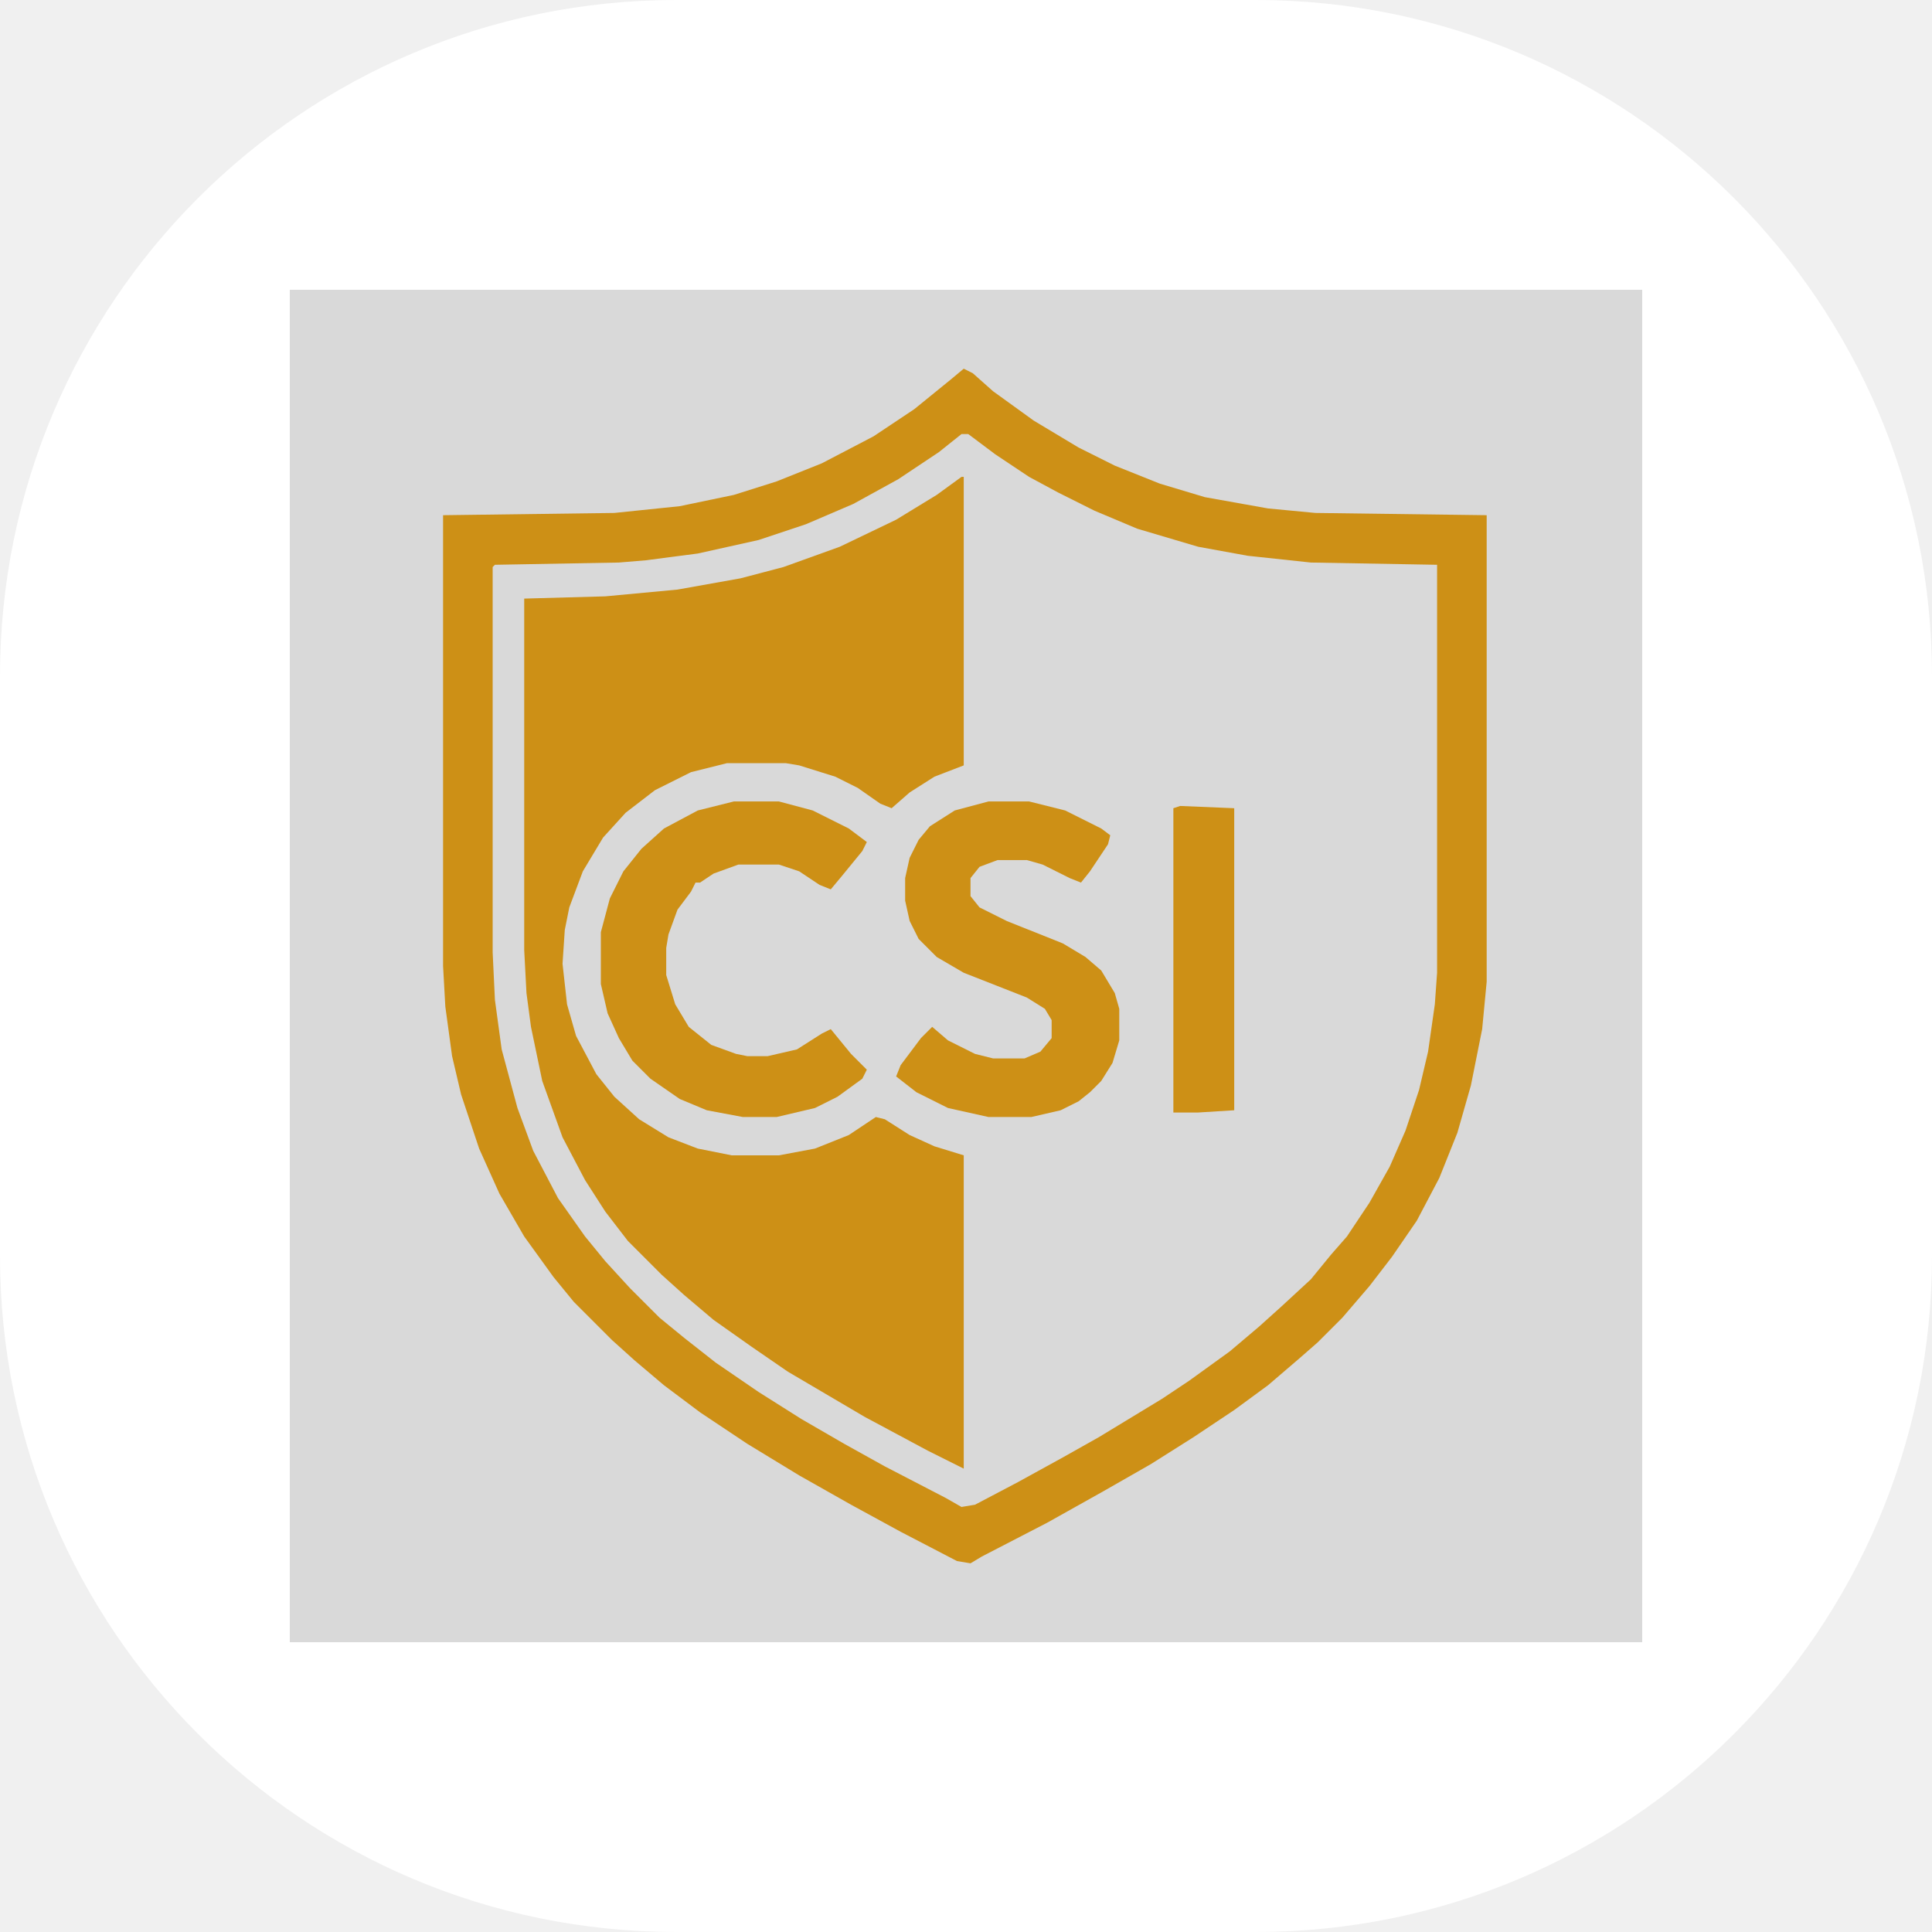
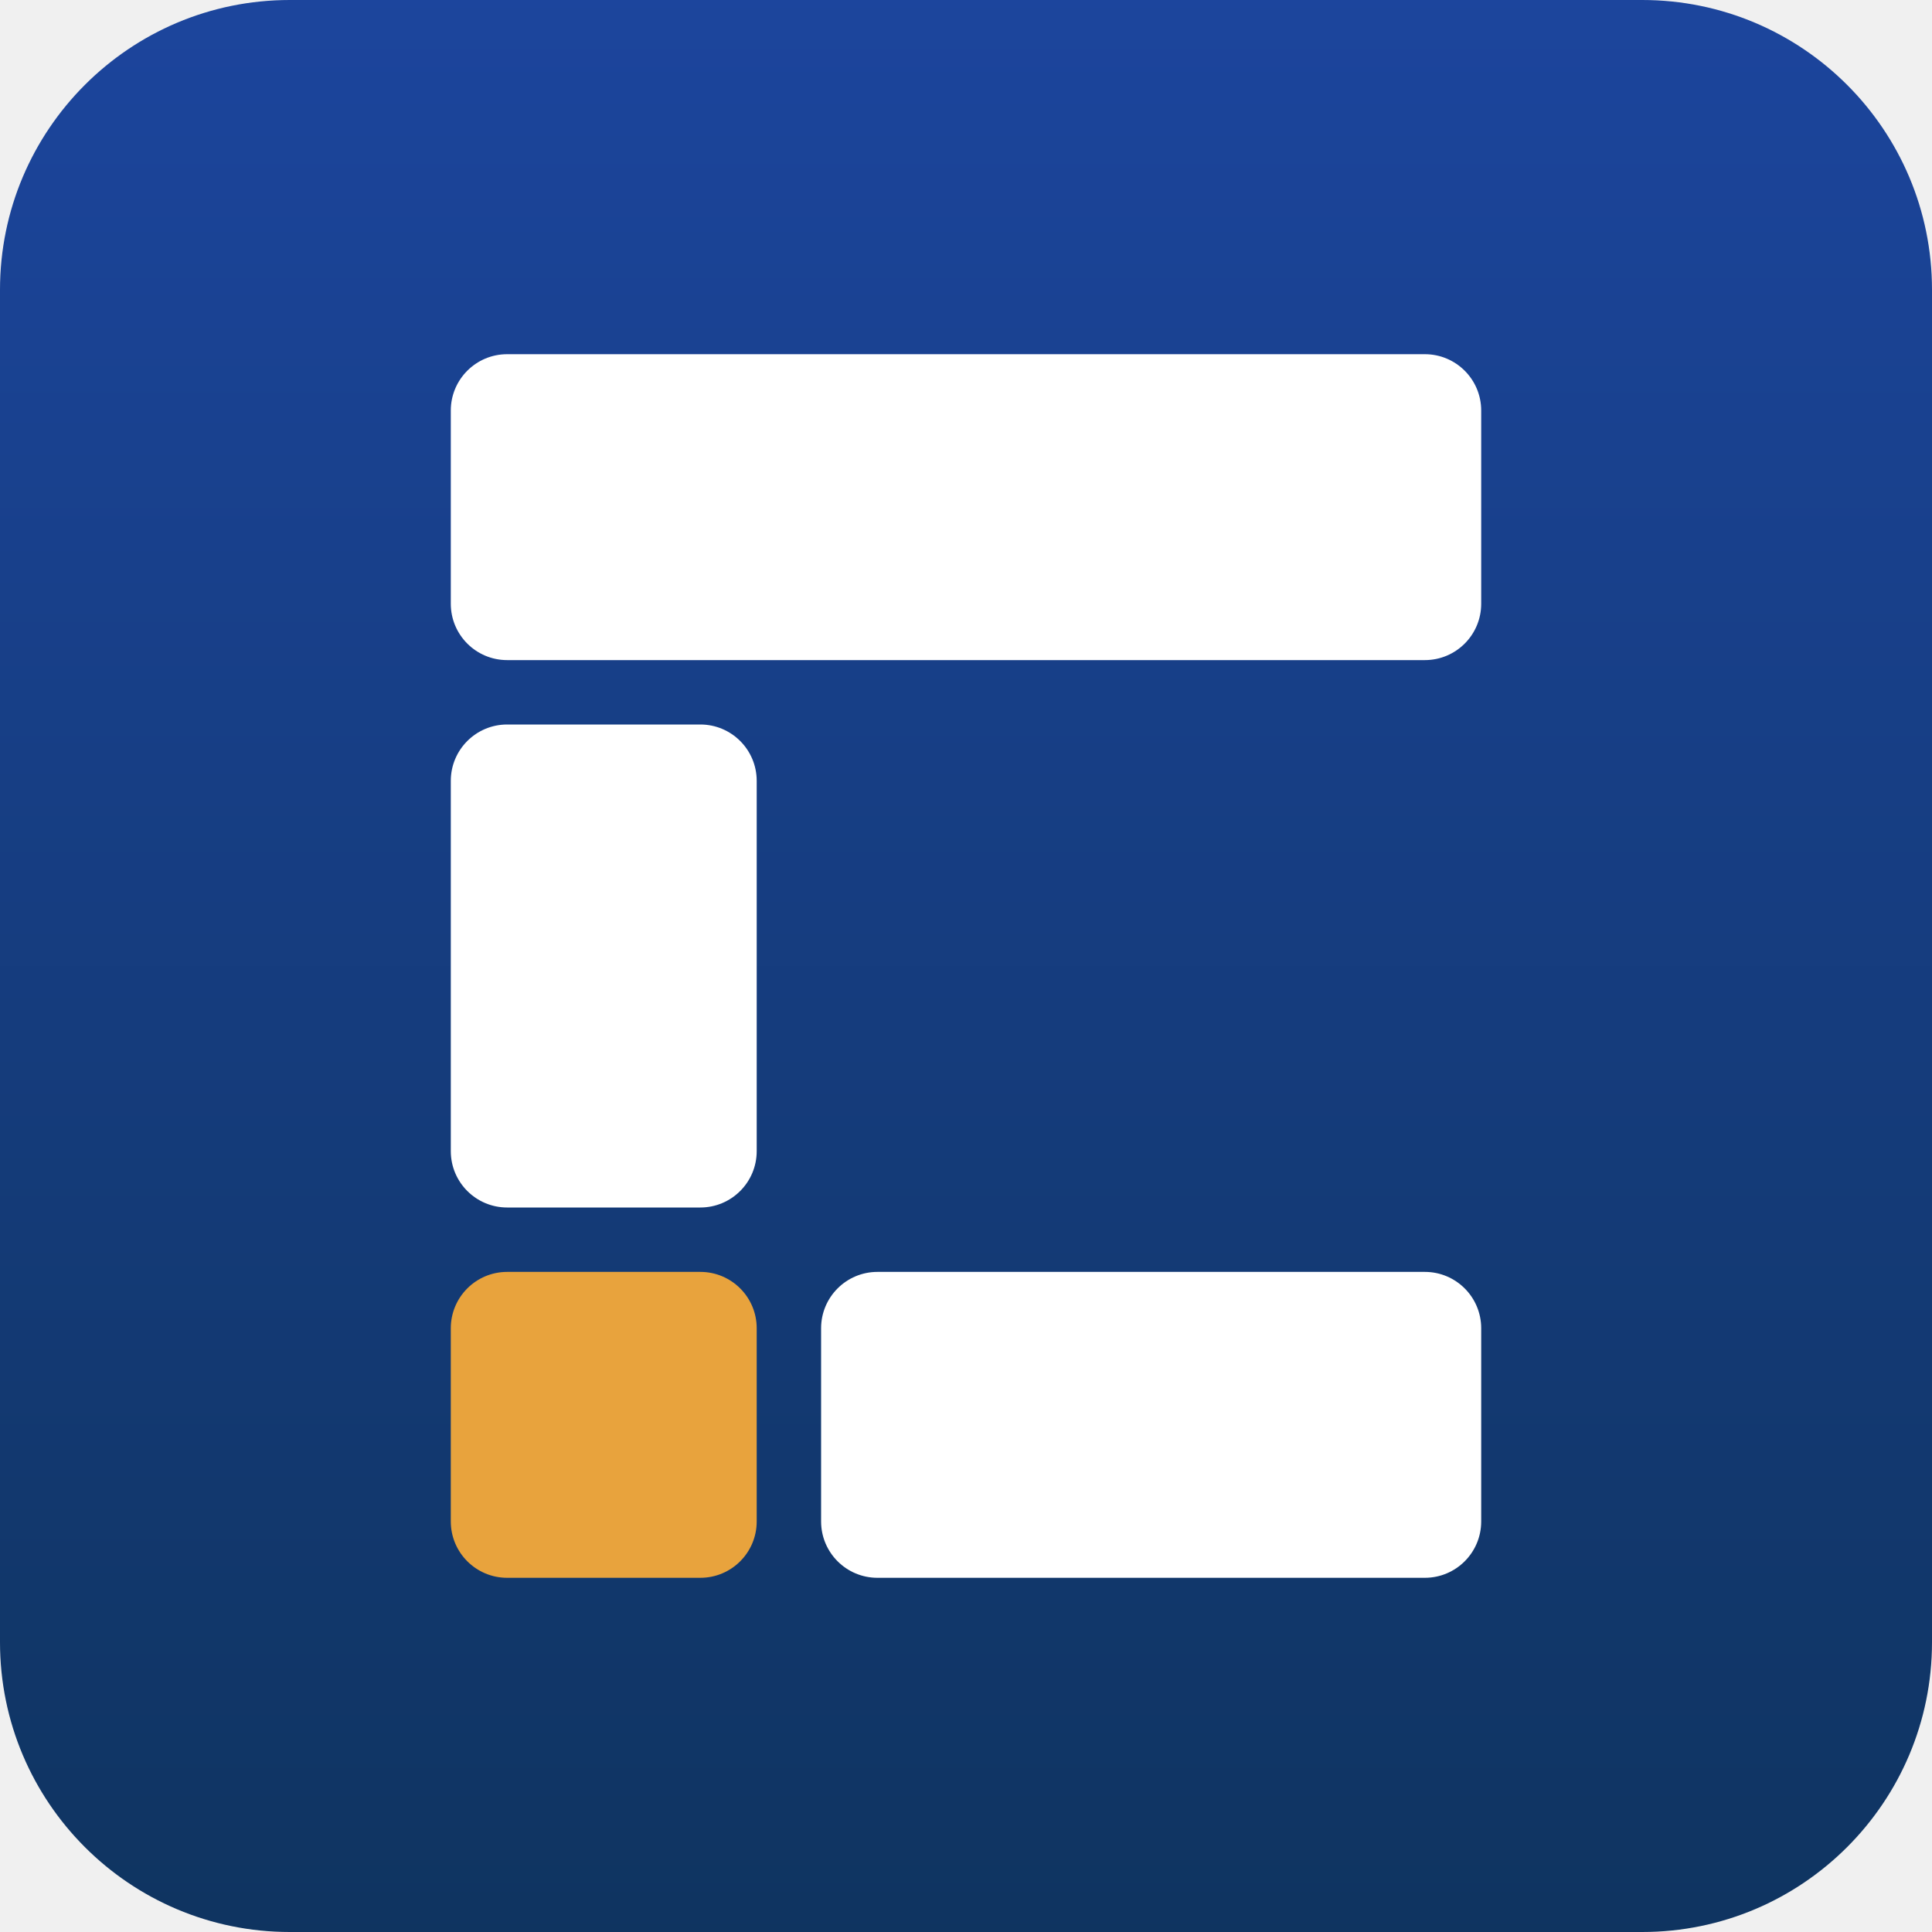
- <svg xmlns="http://www.w3.org/2000/svg" version="1.1" width="1000" height="1000">
-   <g clip-path="url(#SvgjsClipPath1006)">
-     <rect width="1000" height="1000" fill="#ffffff" />
-     <g transform="matrix(1.166667,0,0,1.166667,150,150)">
-       <svg version="1.1" width="600" height="600">
-         <svg width="600" height="600" viewBox="0 0 600 600" fill="none">
-           <rect width="600" height="600" fill="#D9D9D9" />
-           <path d="M298 83H299V211L286 216L275 223L267 230L262 228L252 221L242 216L226 211L220 210H194L178 214L162 222L149 232L139 243L130 258L124 274L122 284L121 299L123 317L127 331L136 348L144 358L155 368L168 376L181 381L196 384H217L233 381L248 375L260 367L264 368L275 375L286 380L299 384V523L283 515L255 500L221 480L205 469L188 457L175 446L165 437L150 422L140 409L131 395L121 376L112 351L107 327L105 312L104 293V137L140 136L172 133L200 128L219 123L244 114L269 102L287 91L298 83Z" fill="#CD9016" />
-           <path d="M299 35L303 37L312 45L330 58L350 70L366 78L386 86L406 92L434 97L455 99L531 100V307L529 328L524 353L518 374L510 394L500 413L489 429L479 442L467 456L456 467L448 474L434 486L419 497L401 509L382 521L361 533L336 547L307 562L302 565L296 564L271 551L249 539L226 526L203 512L182 498L166 486L153 475L143 466L126 449L117 438L104 420L93 401L84 381L76 357L72 340L69 318L68 300V100L144 99L173 96L197 91L216 85L236 77L259 65L277 53L293 40L299 35ZM298 64L288 72L270 84L250 95L229 104L208 111L181 117L158 120L146 121L91 122L90 123V294L91 315L94 337L101 363L108 382L119 403L131 420L140 431L151 443L164 456L175 465L189 476L208 489L227 501L246 512L264 522L291 536L298 540L304 539L323 529L343 518L359 509L387 492L399 484L417 471L430 460L440 451L453 439L462 428L469 420L479 405L488 389L495 373L501 355L505 338L508 317L509 303V122L453 121L425 118L403 114L376 106L357 98L341 90L328 83L313 73L301 64H298Z" fill="#CD9016" />
-           <path d="M310 227H328L344 231L360 239L364 242L363 246L355 258L351 263L346 261L334 255L327 253H314L306 256L302 261V269L306 274L318 280L343 290L353 296L360 302L366 312L368 319V333L365 343L360 351L355 356L350 360L342 364L329 367H310L292 363L278 356L269 349L271 344L280 332L285 327L292 333L304 339L312 341H326L333 338L338 332V324L335 319L327 314L299 303L287 296L279 288L275 280L273 271V261L275 252L279 244L284 238L295 231L310 227Z" fill="#CD9016" />
-           <path d="M197 227H217L232 231L248 239L256 245L254 249L245 260L240 266L235 264L226 258L217 255H199L188 259L182 263H180L178 267L172 275L168 286L167 292V304L171 317L177 327L187 335L198 339L203 340H212L225 337L236 330L240 328L249 339L256 346L254 350L243 358L233 363L216 367H201L185 364L173 359L160 350L152 342L146 332L141 321L138 308V285L142 270L148 258L156 248L166 239L181 231L197 227Z" fill="#CD9016" />
-           <path d="M395 229L419 230V364L403 365H392V230L395 229Z" fill="#CD9016" />
-         </svg>
-       </svg>
-     </g>
-   </g>
+ <svg xmlns="http://www.w3.org/2000/svg" width="600" height="600" viewBox="0 0 240 240" fill="none">
  <defs>
-     <clipPath id="SvgjsClipPath1006">
-       <rect width="1000" height="1000" x="0" y="0" rx="350" ry="350" />
-     </clipPath>
+     <linearGradient id="bg" x1="0" y1="0" x2="0" y2="1">
+       <stop offset="0" stop-color="#1C459D" />
+       <stop offset="1" stop-color="#0F3460" />
+     </linearGradient>
  </defs>
+   <rect width="240" height="240" rx="36" fill="url(#bg)" />
+   <rect x="56" y="44" width="128" height="38" rx="7" fill="#FFFFFF" />
+   <rect x="56" y="90" width="38" height="60" rx="7" fill="#FFFFFF" />
+   <rect x="102" y="158" width="82" height="38" rx="7" fill="#FFFFFF" />
+   <rect x="56" y="158" width="38" height="38" rx="7" fill="#E8A33D" />
</svg>
